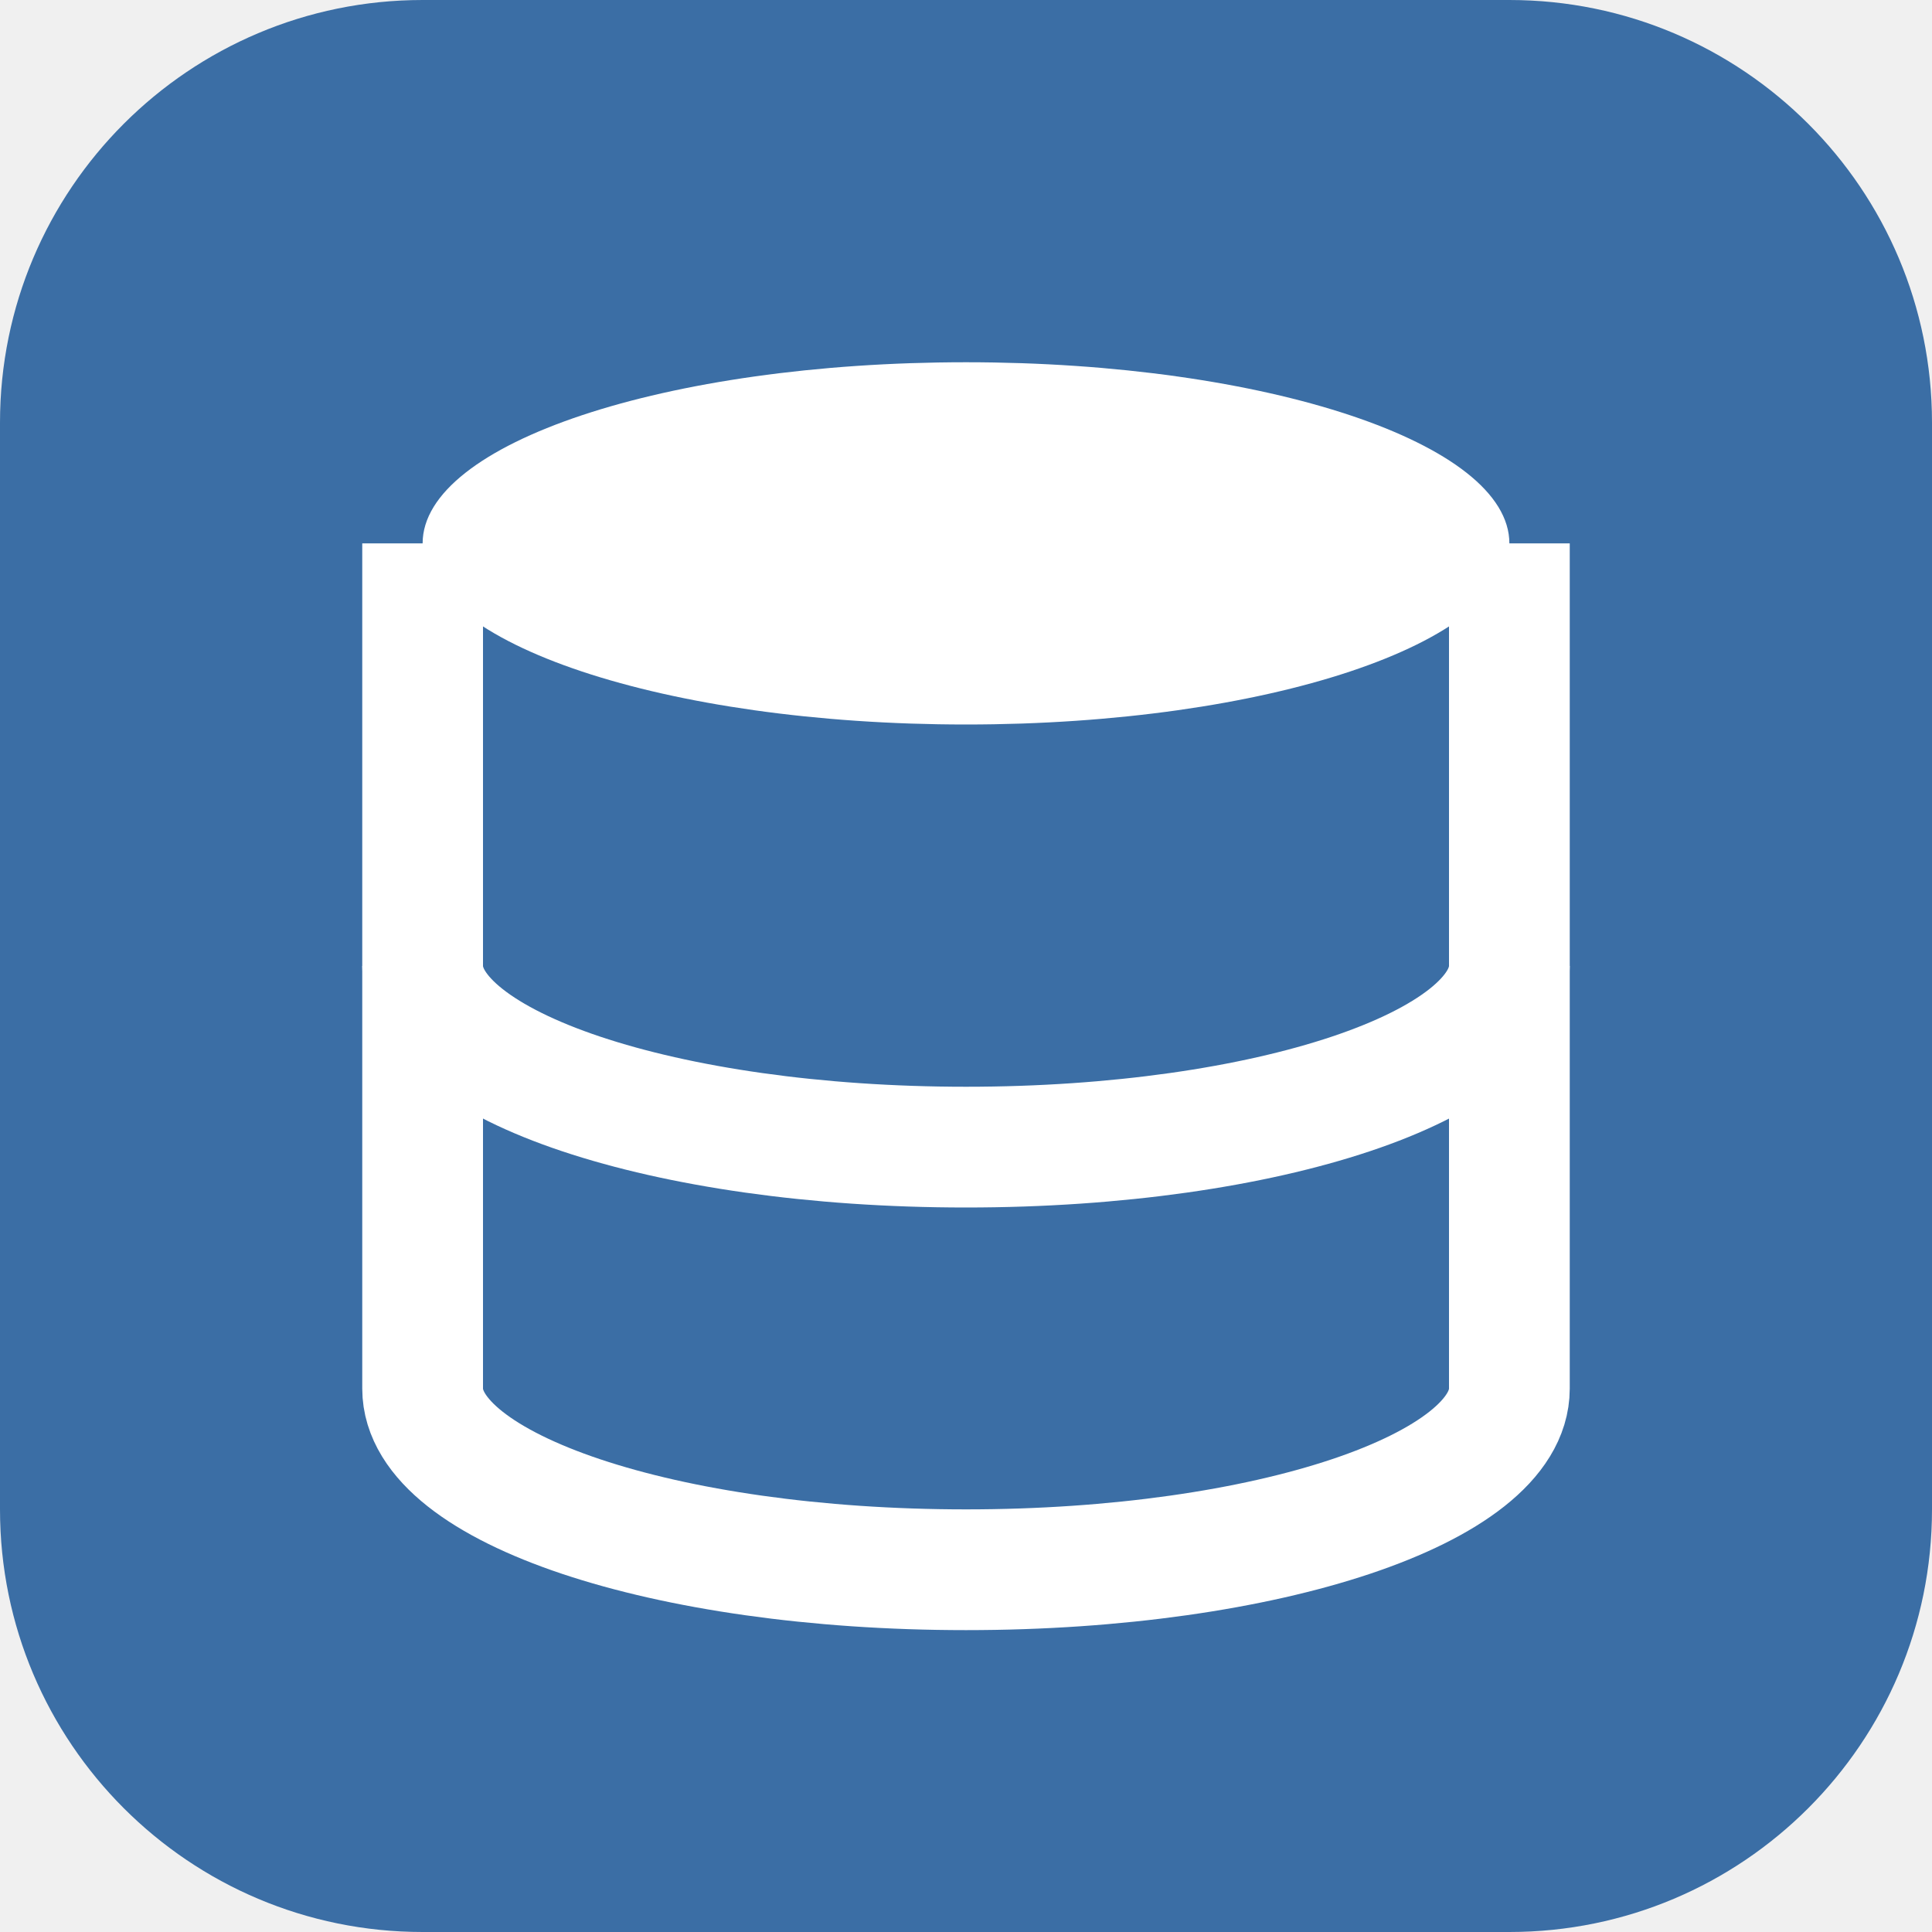
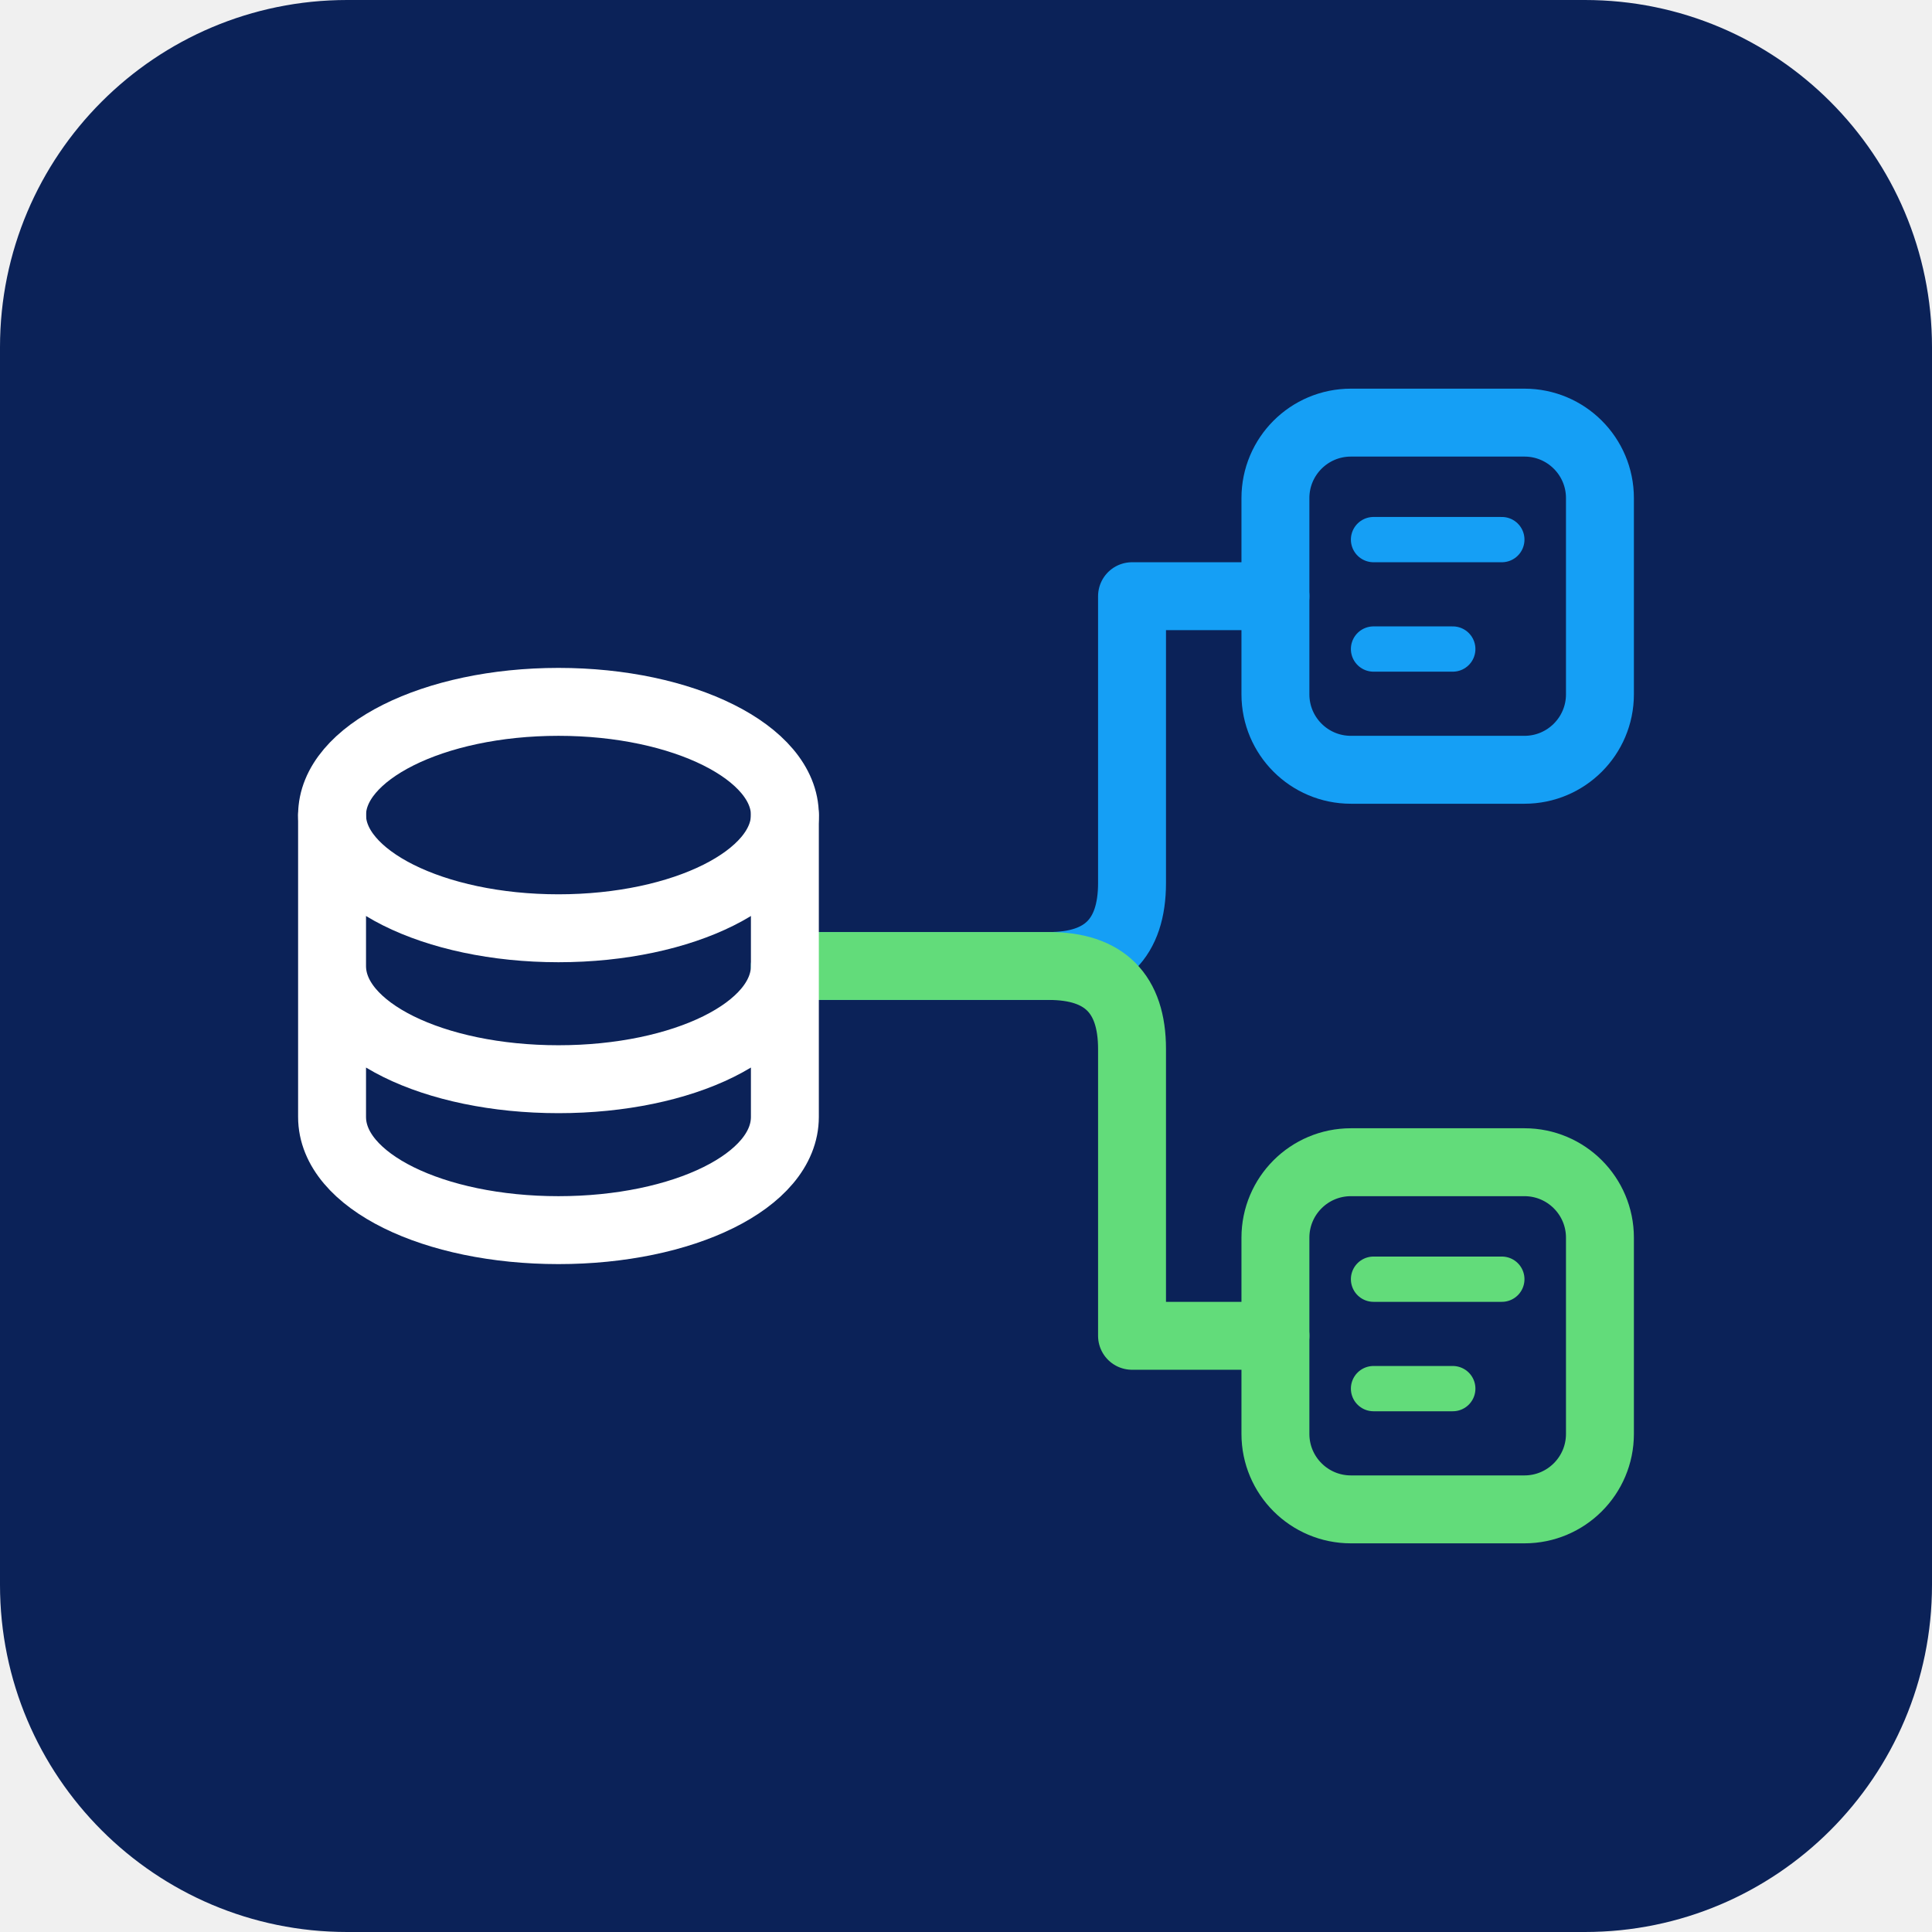
- <svg xmlns="http://www.w3.org/2000/svg" viewBox="0 0 64 64">
-   <rect width="64" height="64" rx="14" fill="#3b6ea5" />
-   <ellipse cx="32" cy="18" rx="18" ry="6" fill="#fff" />
-   <path d="M14 18v28c0 3.3 8 6 18 6s18-2.7 18-6V18" fill="none" stroke="#fff" stroke-width="4" />
-   <path d="M14 32c0 3.3 8 6 18 6s18-2.7 18-6" fill="none" stroke="#fff" stroke-width="4" />
+ <svg xmlns="http://www.w3.org/2000/svg" width="512" height="512" viewBox="0 0 512 512">
+   <rect width="512" height="512" rx="92" fill="#0b2258" />
+   <g fill="none" stroke-linecap="round" stroke-linejoin="round" stroke-width="18">
+     <path stroke="#159ff5" d="M208 256h70q22 0 22-22v-76h38" />
+     <path stroke="#62dc7a" d="M208 256h70q22 0 22 22v76h38" />
+     <path stroke="#fff" d="M88 216v80c0 17 27 30 60 30s60-13 60-30v-80m-120 40c0 17 27 30 60 30s60-13 60-30" />
+     <ellipse cx="148" cy="216" rx="60" ry="30" stroke="#fff" />
+     <rect x="338" y="112" width="86" height="92" rx="20" stroke="#159ff5" />
+     <rect x="338" y="308" width="86" height="92" rx="20" stroke="#62dc7a" />
+     <path stroke="#159ff5" stroke-width="12" d="M364 143h34m-34 29h21" />
+     <path stroke="#62dc7a" stroke-width="12" d="M364 339h34m-34 29h21" />
+   </g>
</svg>
